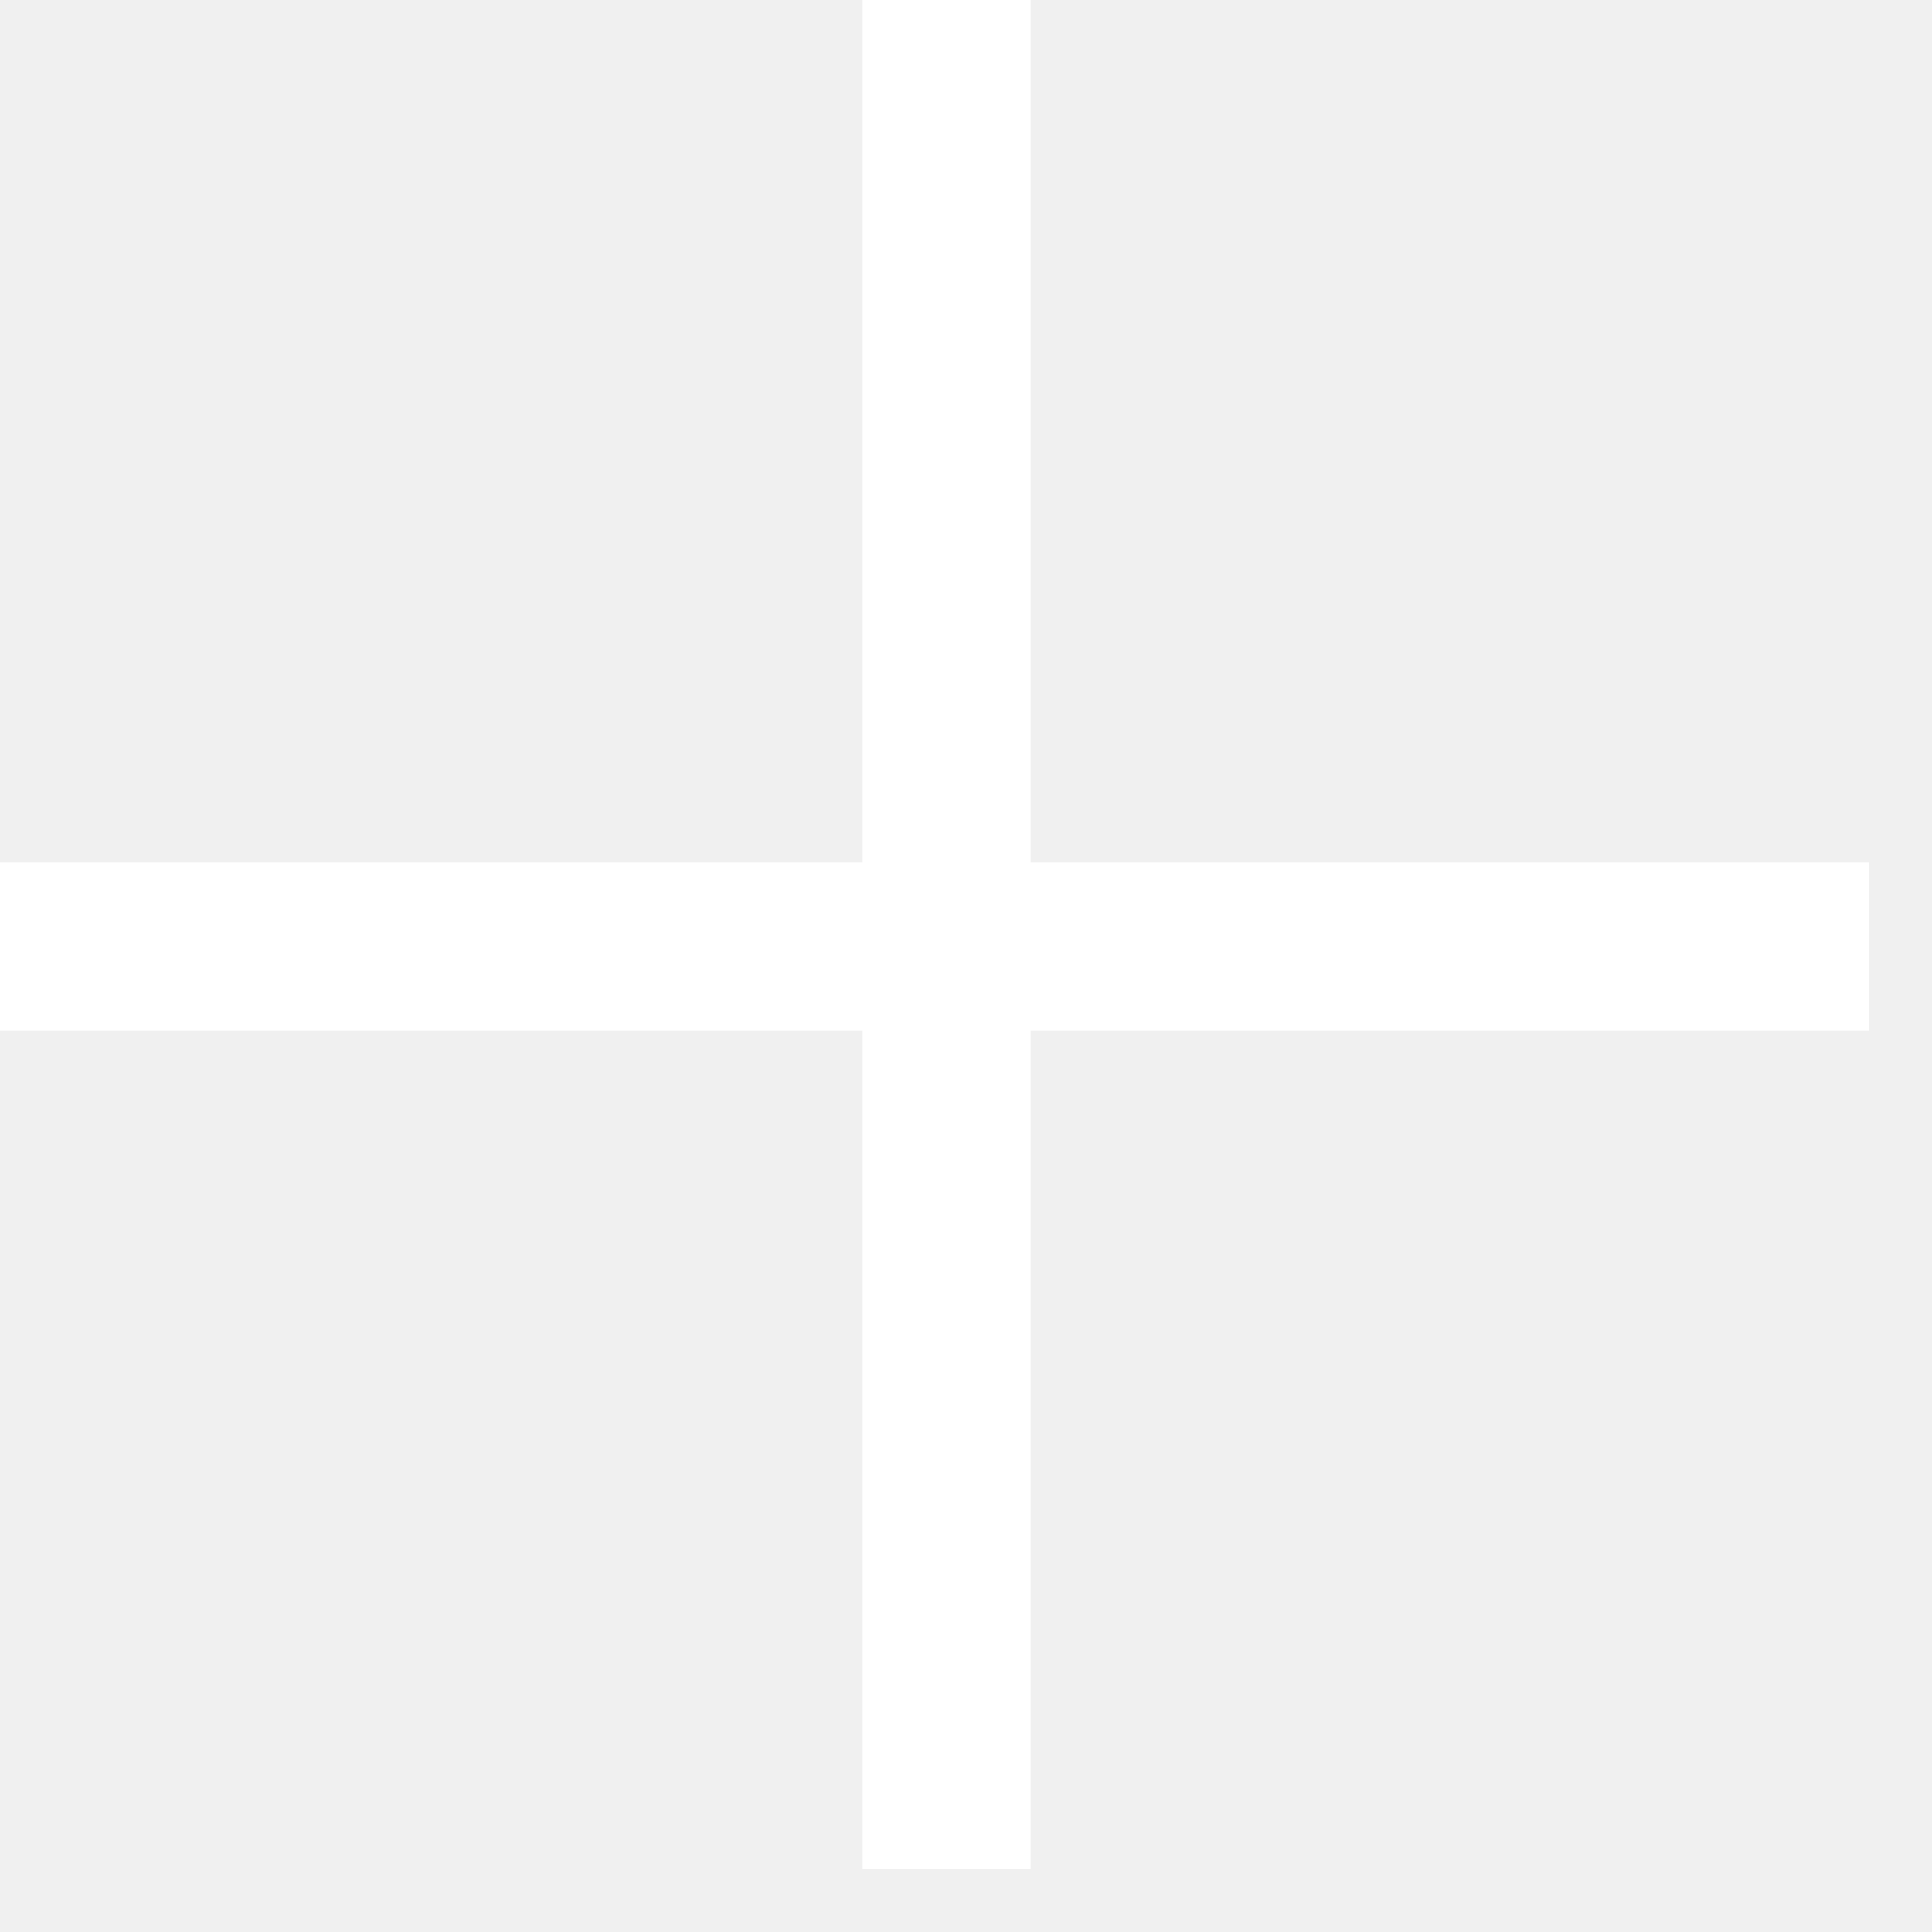
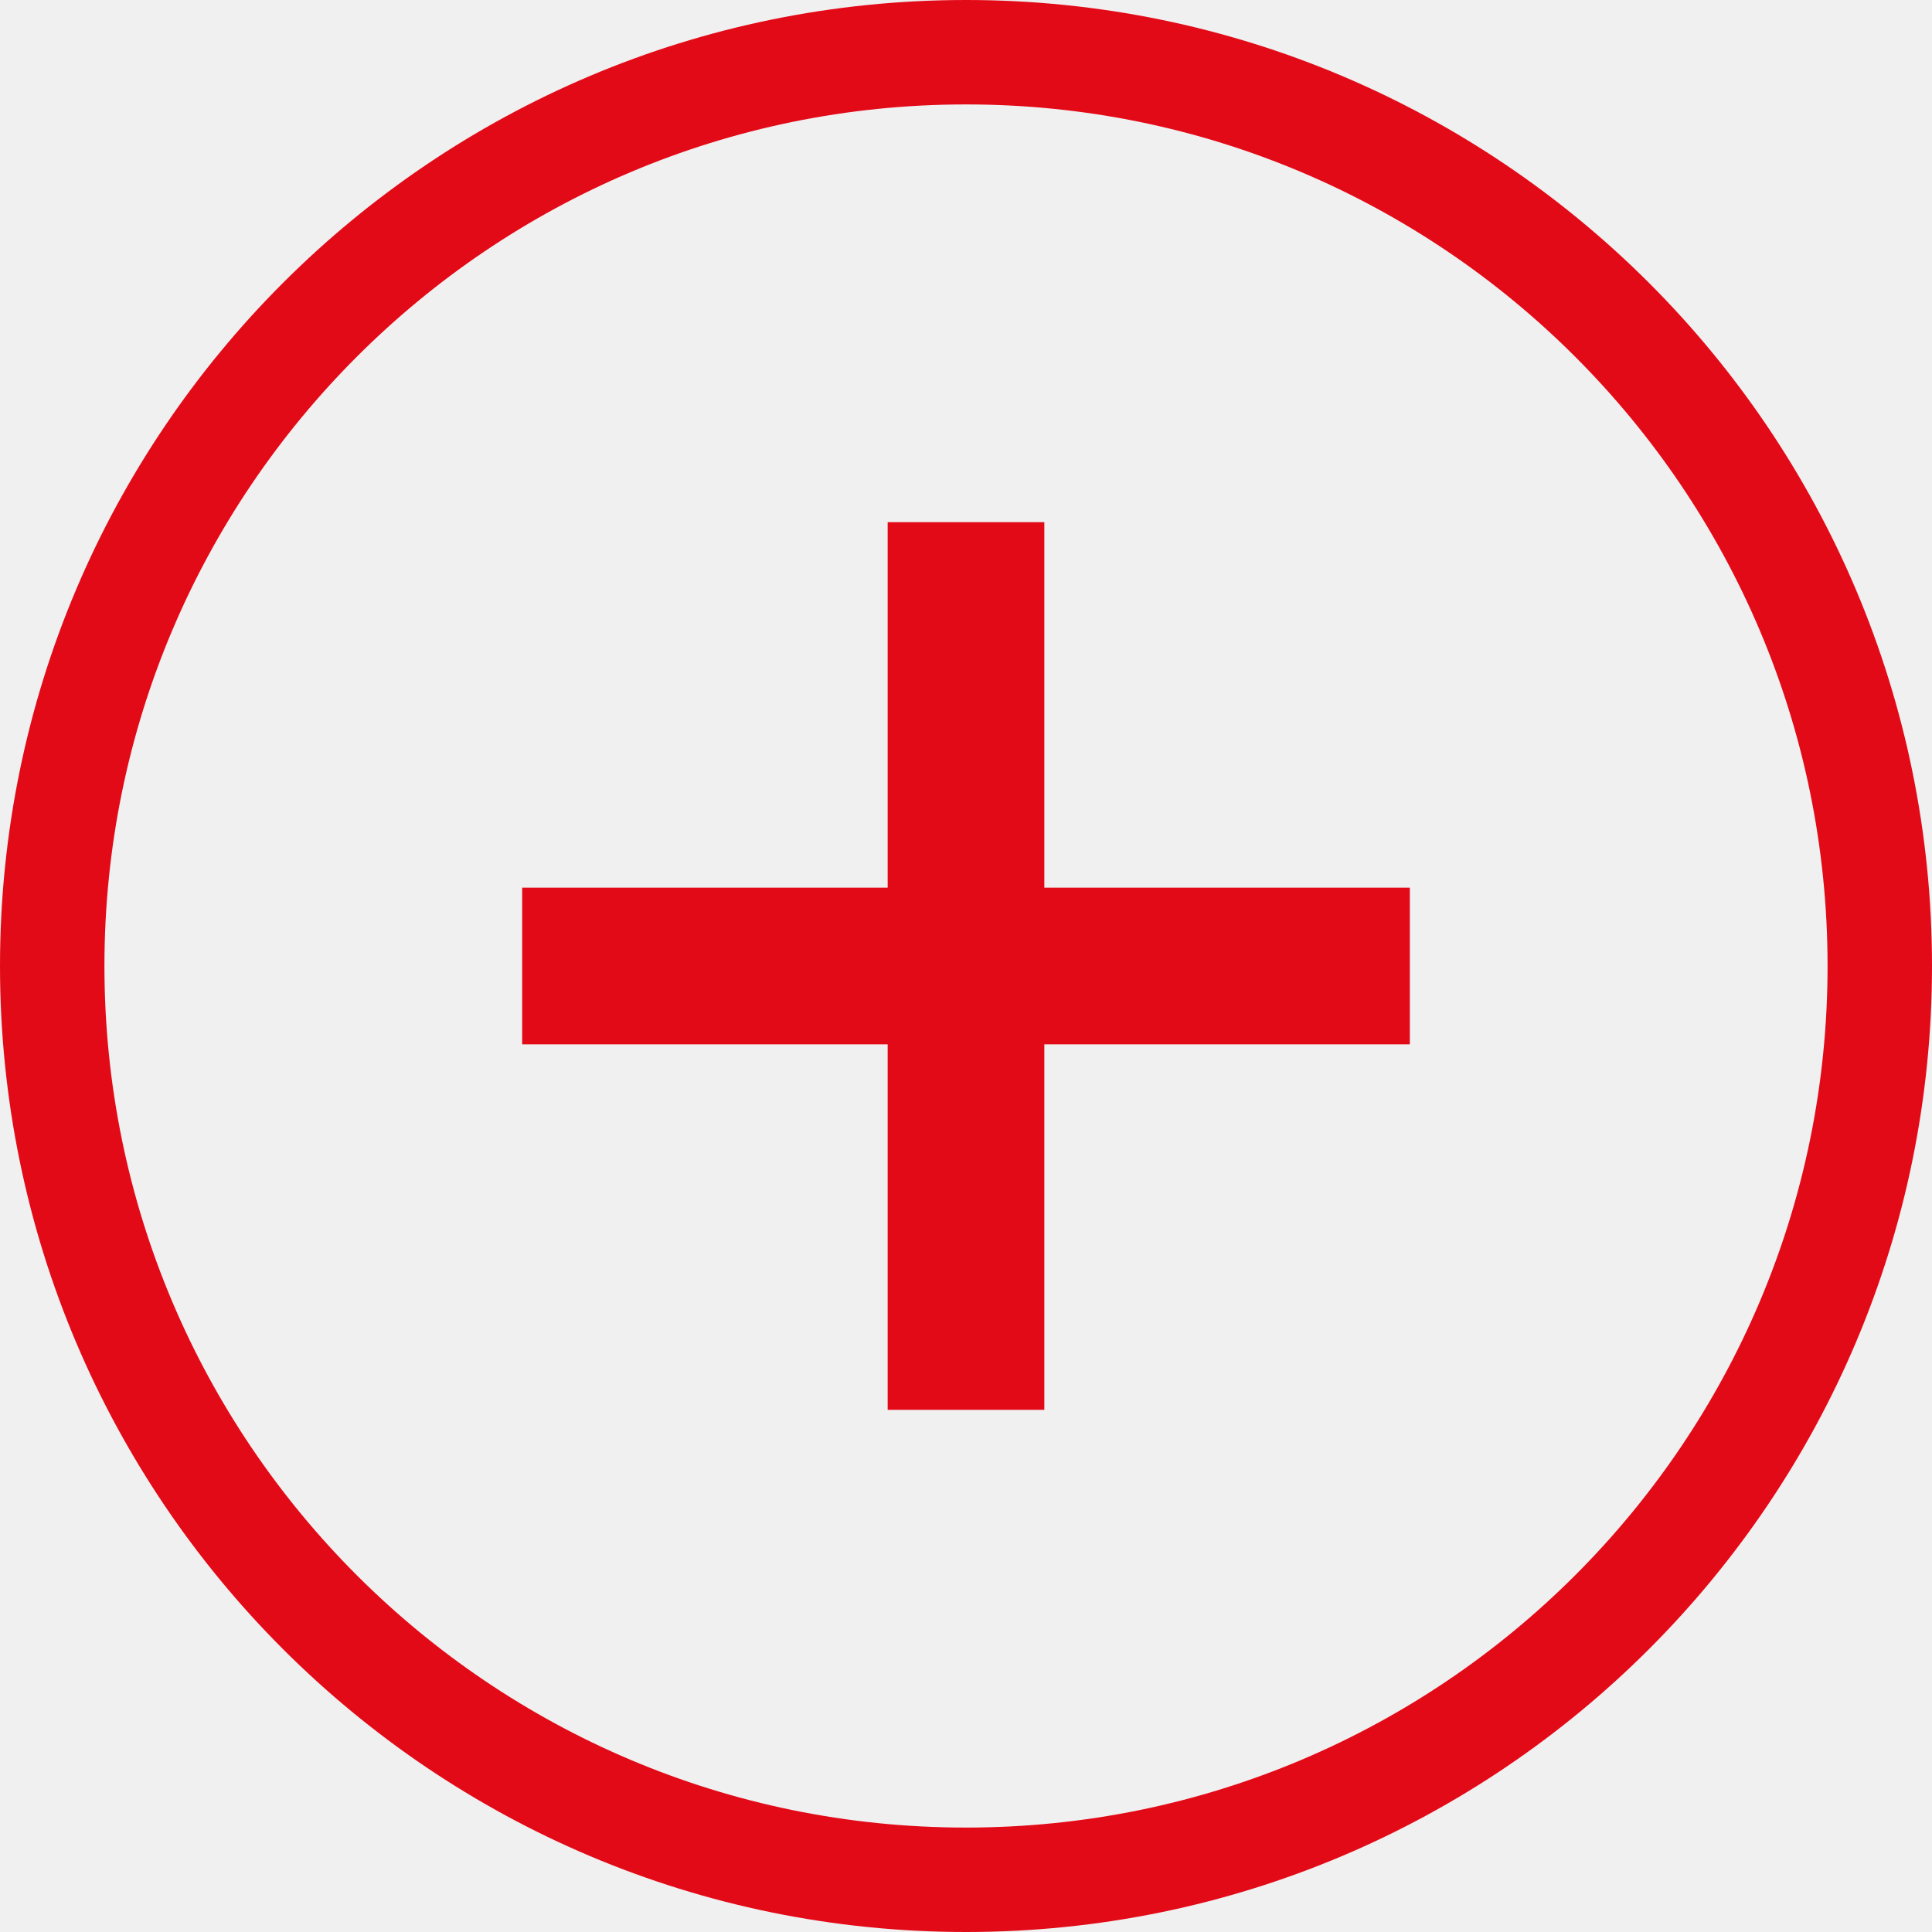
- <svg xmlns="http://www.w3.org/2000/svg" width="23" height="23" viewBox="0 0 23 23" fill="none">
-   <line x1="11.27" x2="11.27" y2="22.252" stroke="white" stroke-width="2" />
-   <line x1="22.25" y1="11.27" x2="-0.002" y2="11.27" stroke="white" stroke-width="2" />
+ <svg xmlns="http://www.w3.org/2000/svg" width="37" height="37" viewBox="0 0 37 37" fill="none">
+   <circle cx="18.5" cy="18.5" r="17.5" stroke="#E30A18" stroke-width="2" />
+   <line x1="18.5" y1="10" x2="18.5" y2="27" stroke="#E30A18" stroke-width="3" />
+   <line x1="27" y1="18.5" x2="10" y2="18.5" stroke="#E30A18" stroke-width="3" />
</svg>
